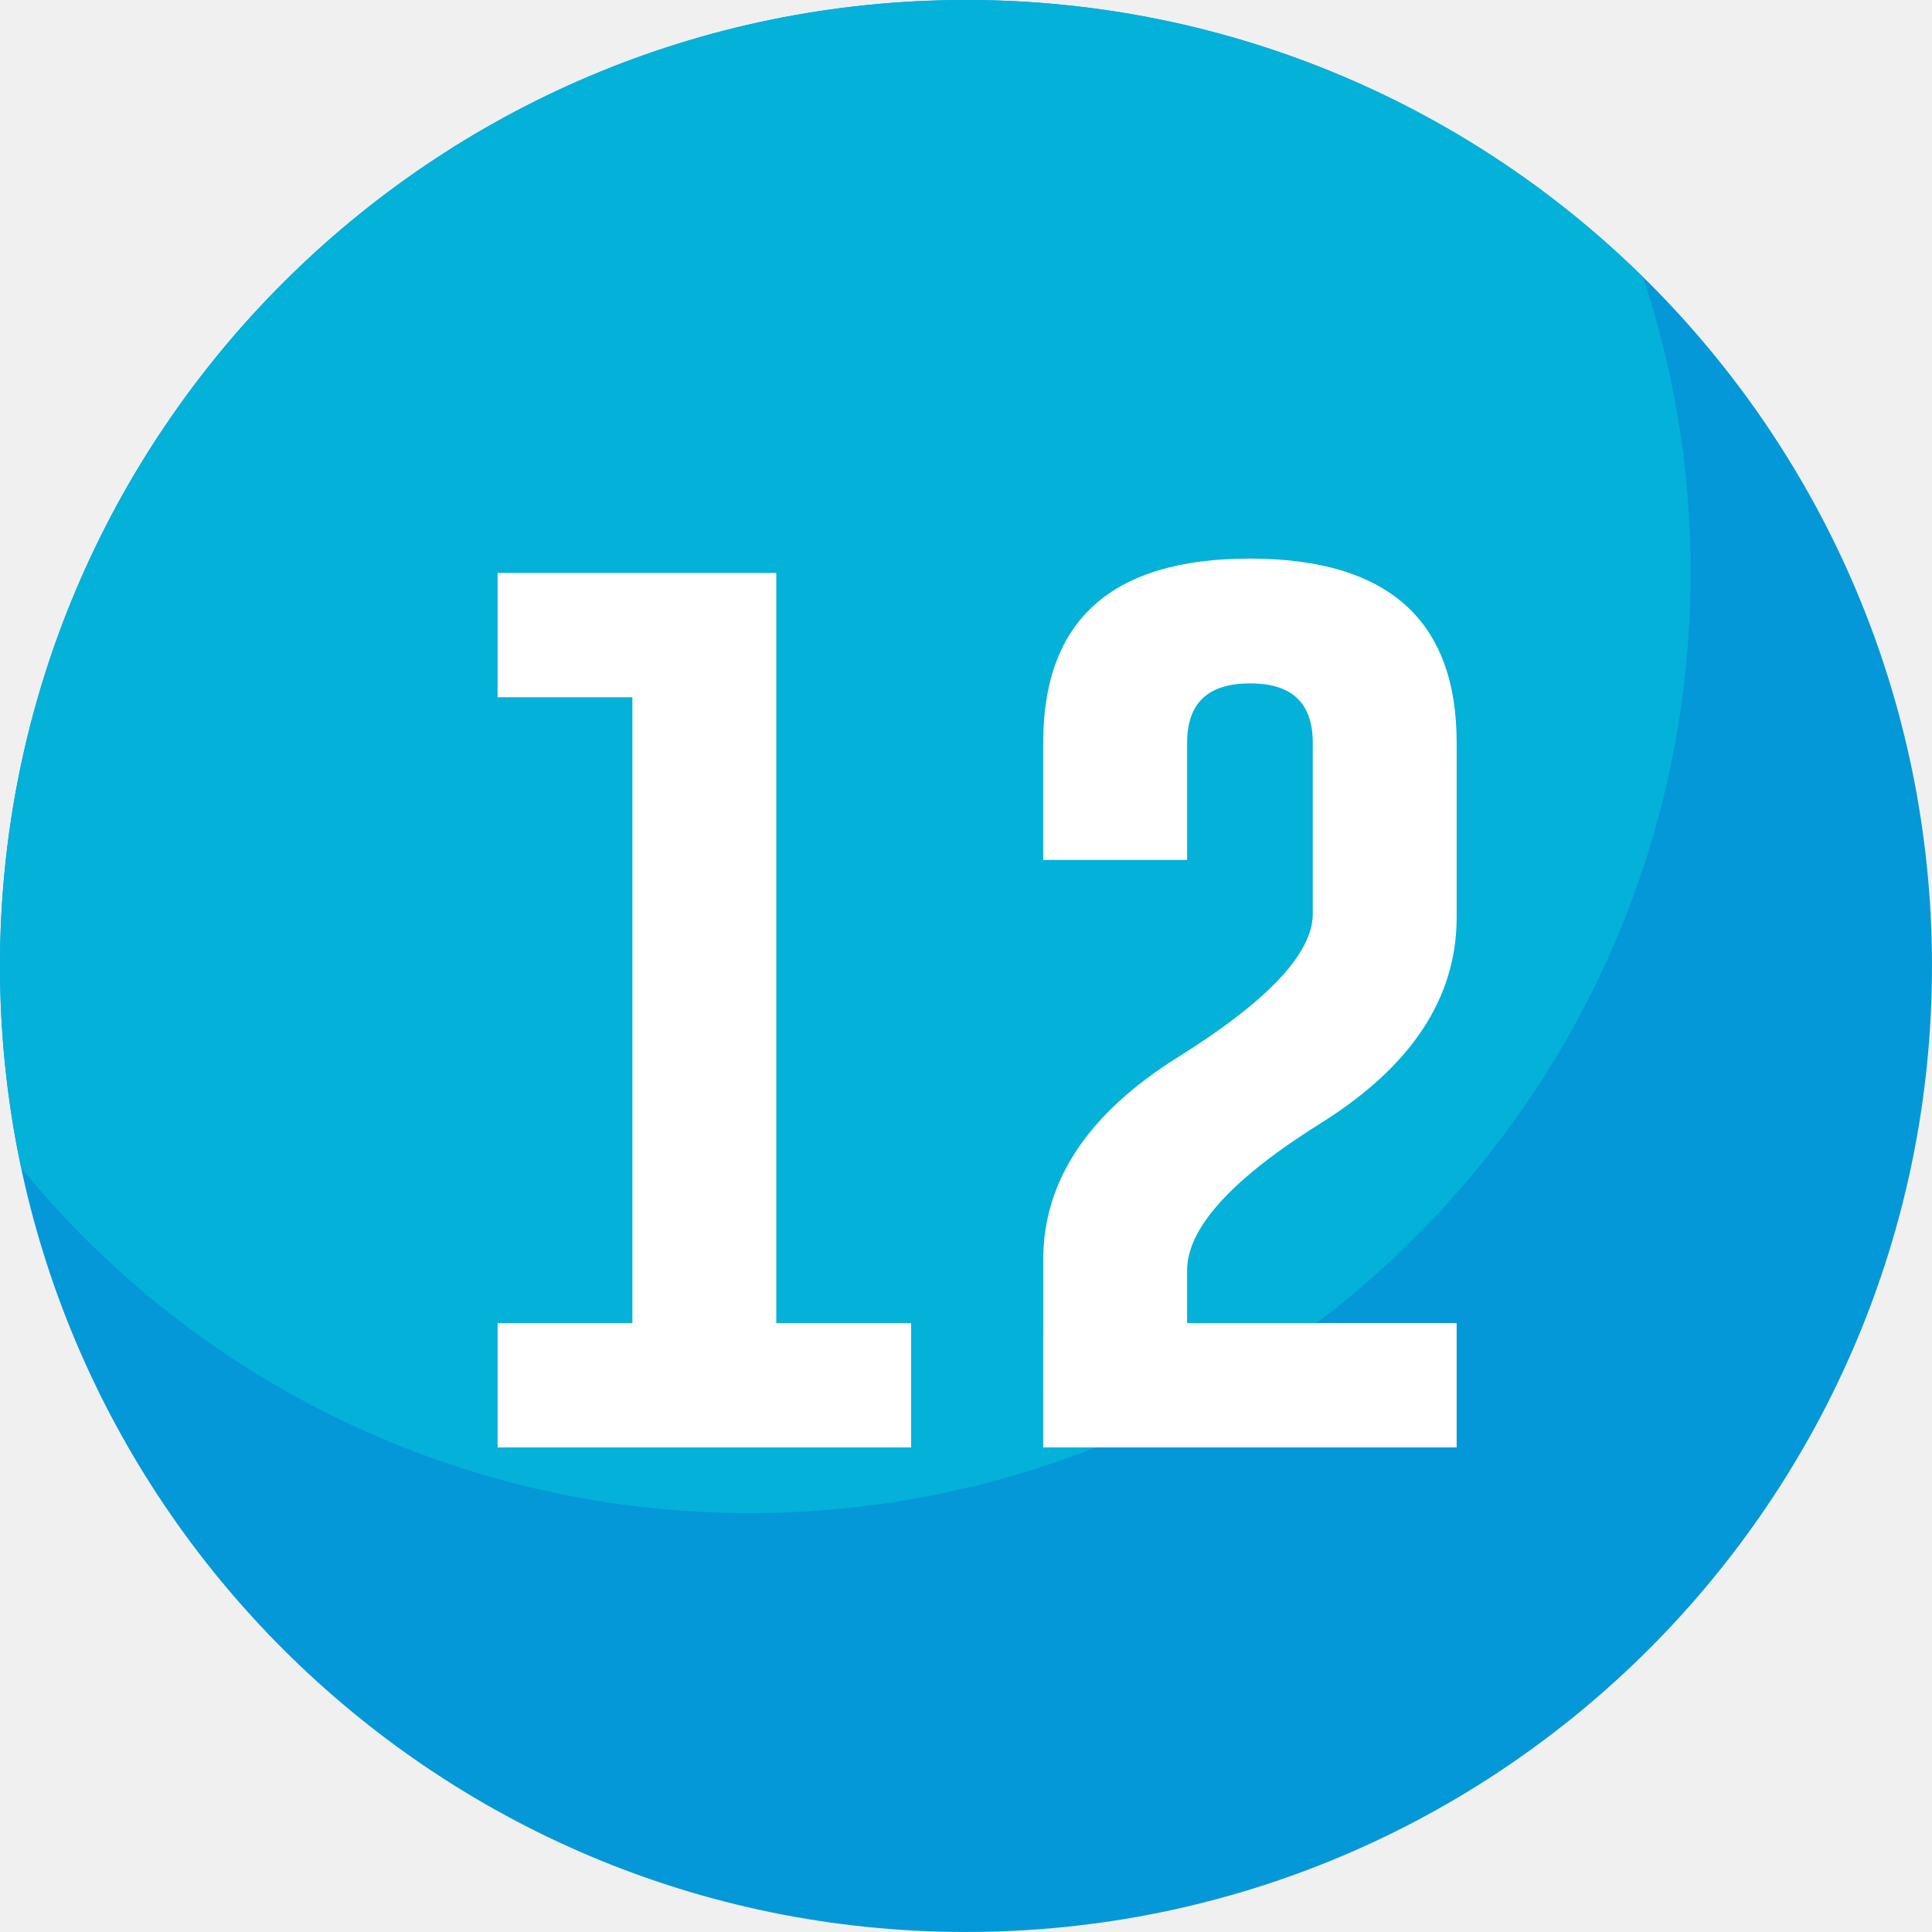
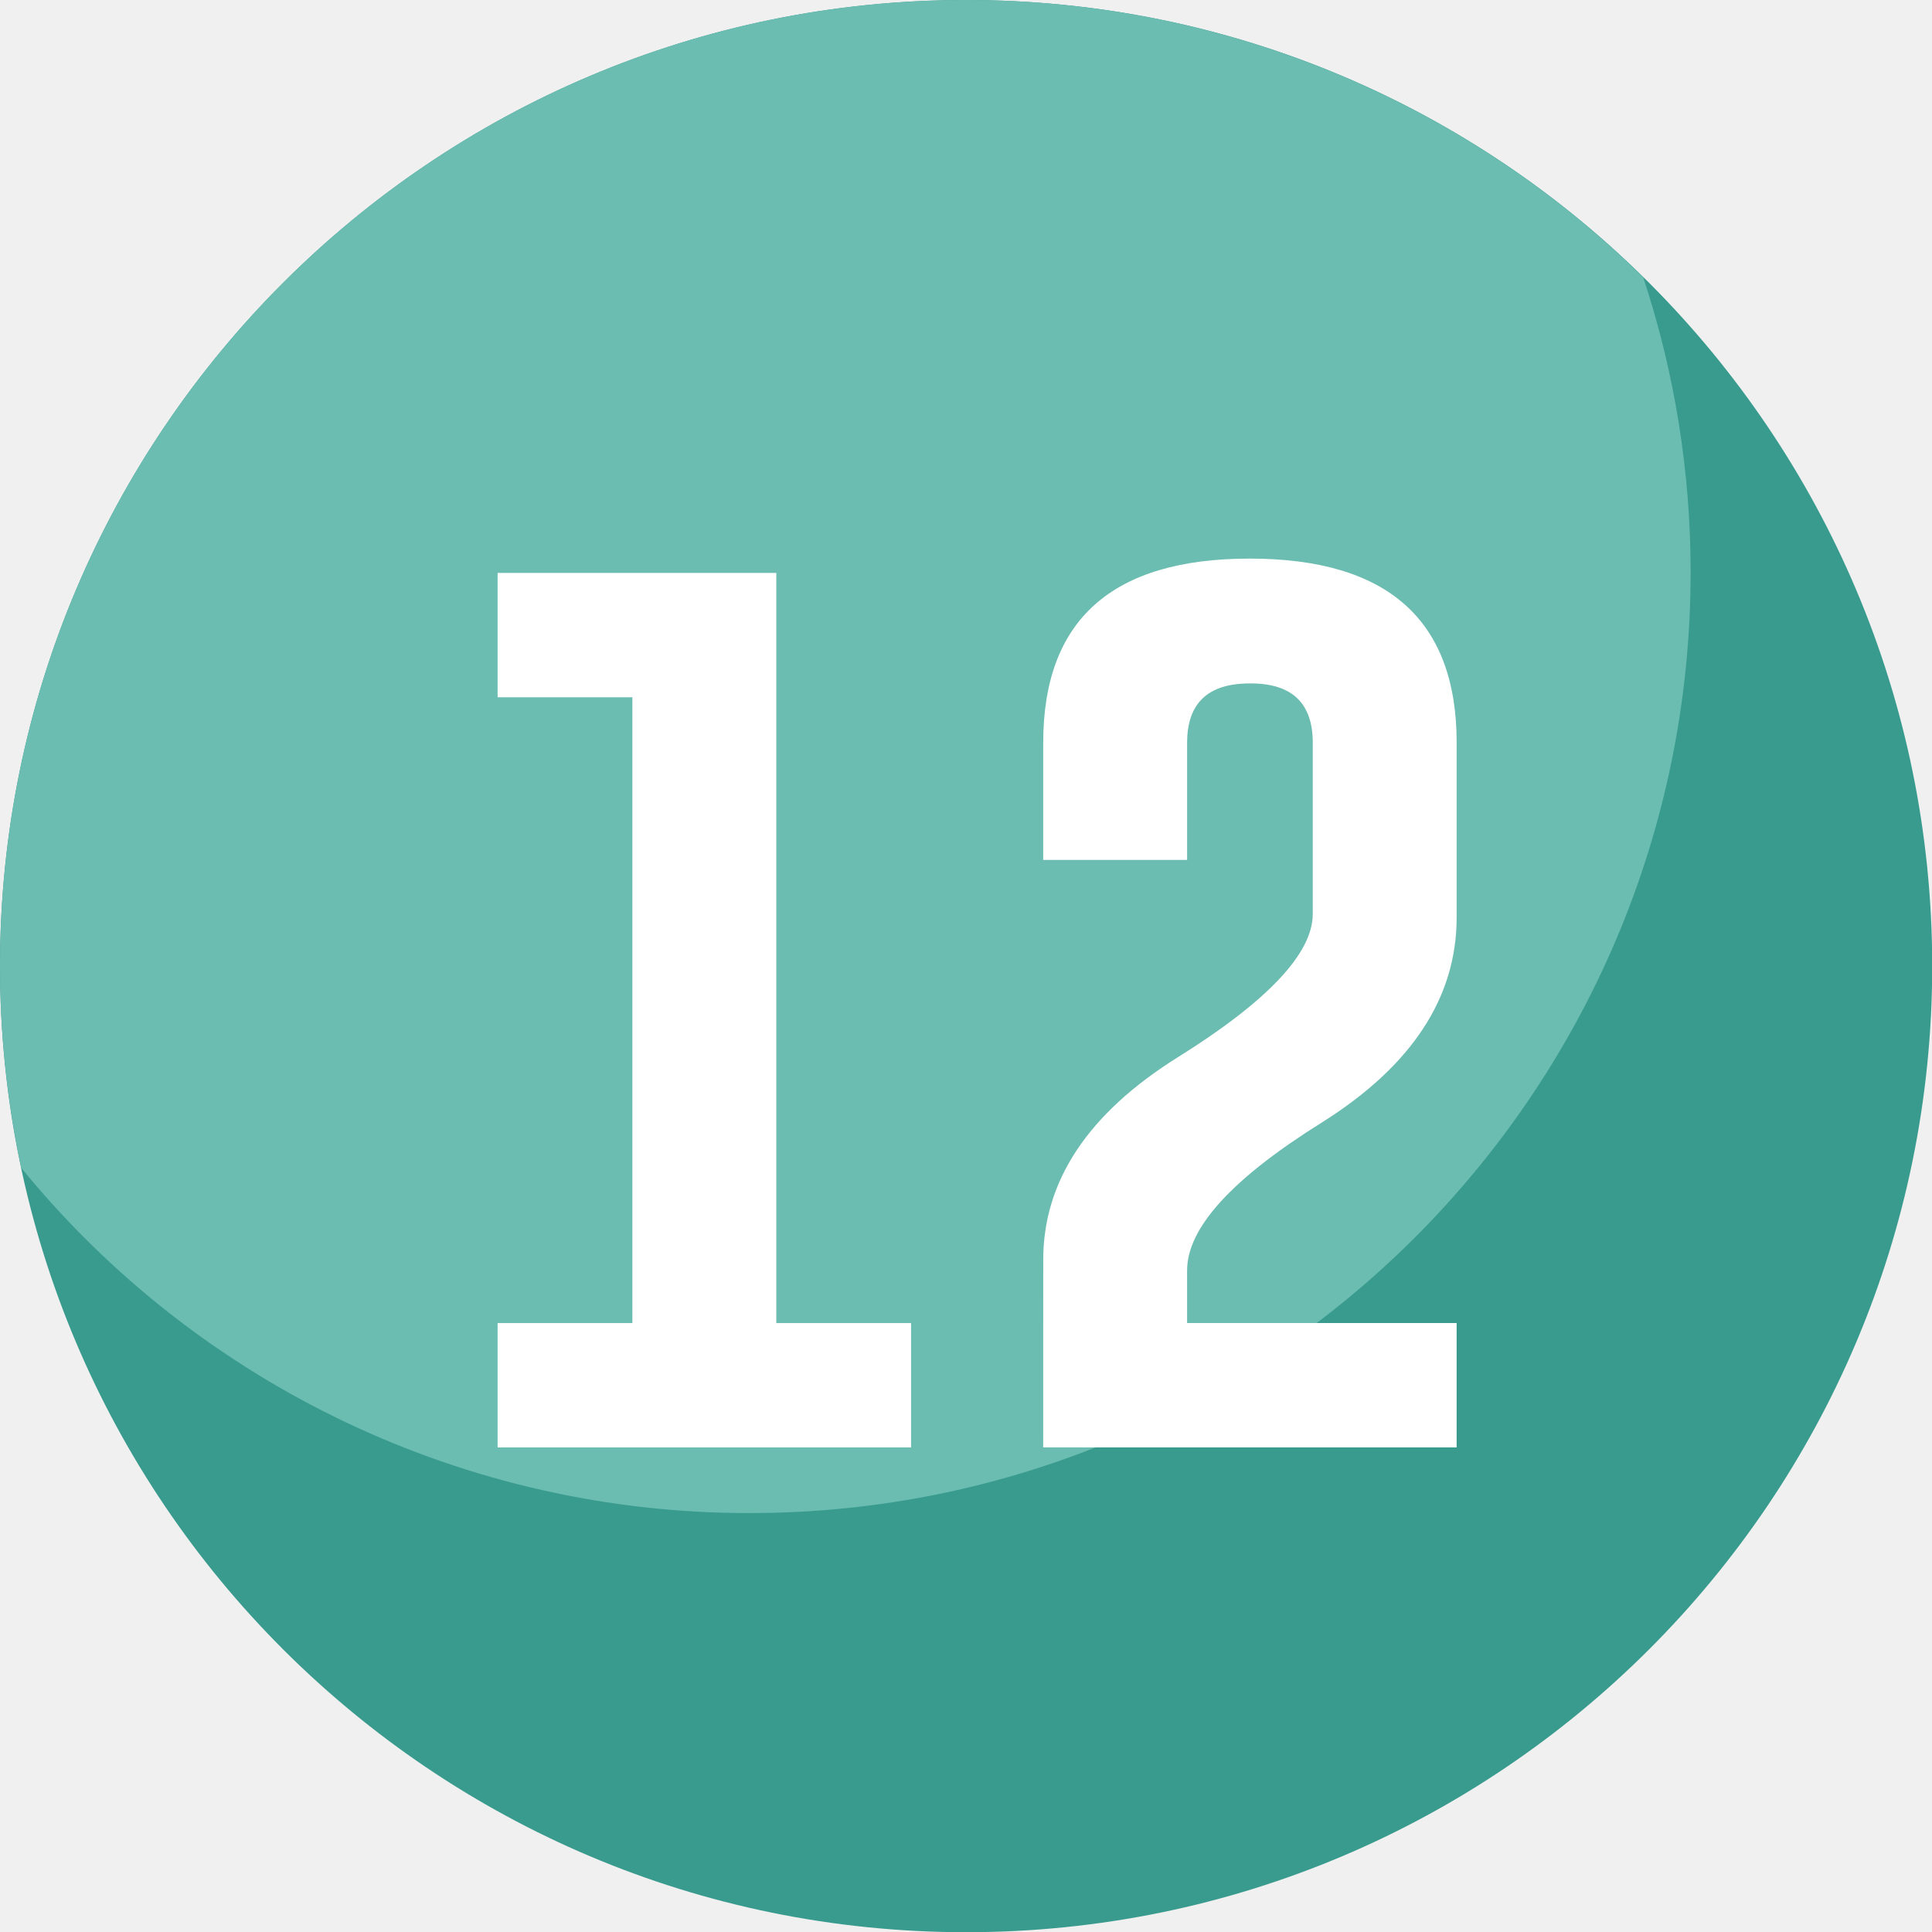
<svg xmlns="http://www.w3.org/2000/svg" width="84.99" height="84.991" viewBox="0 0 84.99 84.991">
  <g id="Grupo_54644" data-name="Grupo 54644" transform="translate(662.127 -1257.738)">
-     <circle id="Elipse_4460" data-name="Elipse 4460" cx="42.495" cy="42.495" r="42.495" transform="translate(-662.127 1257.738)" fill="#0598d8" />
-     <path id="Trazado_101057" data-name="Trazado 101057" d="M-587.754,1282.907a41.329,41.329,0,0,0-2.083-12.963,42.348,42.348,0,0,0-29.795-12.206,42.5,42.5,0,0,0-42.495,42.5,42.618,42.618,0,0,0,.936,8.879A41.308,41.308,0,0,0-629.15,1324.3,41.4,41.4,0,0,0-587.754,1282.907Z" transform="translate(0 0)" fill="#04b1d9" />
+     <path id="Trazado_189479" data-name="Trazado 189479" d="M42.5,0A42.5,42.5,0,1,1,0,42.5,42.5,42.5,0,0,1,42.5,0Z" transform="translate(-662.127 1257.738)" fill="#399b8e" />
+     <path id="Trazado_101057" data-name="Trazado 101057" d="M-587.754,1282.907a41.329,41.329,0,0,0-2.083-12.963,42.348,42.348,0,0,0-29.795-12.206,42.5,42.5,0,0,0-42.495,42.5,42.618,42.618,0,0,0,.936,8.879A41.308,41.308,0,0,0-629.15,1324.3,41.4,41.4,0,0,0-587.754,1282.907Z" transform="translate(0 0)" fill="#6bbcb1" />
    <g id="Grupo_54643" data-name="Grupo 54643" transform="translate(-640.24 1282.315)">
      <path id="Trazado_101058" data-name="Trazado 101058" d="M-629.5,1281.187v33h5.929v5.47h-18.189v-5.47h5.929v-27.53h-5.929v-5.47Z" transform="translate(641.763 -1280.56)" fill="#fff" />
      <path id="Trazado_101059" data-name="Trazado 101059" d="M-619.428,1311.446q0-5.2,5.906-8.9,5.928-3.7,5.951-6.294V1288.7q0-2.607-2.73-2.608h-.045q-2.752,0-2.752,2.608v5.157h-6.331V1288.7q0-8.1,9.082-8.1,9.106,0,9.106,8.1v7.686q0,5.293-5.929,9.02-5.928,3.7-5.929,6.509v2.314h11.857v5.47h-18.188Z" transform="translate(643.434 -1280.604)" fill="#fff" />
    </g>
  </g>
</svg>
